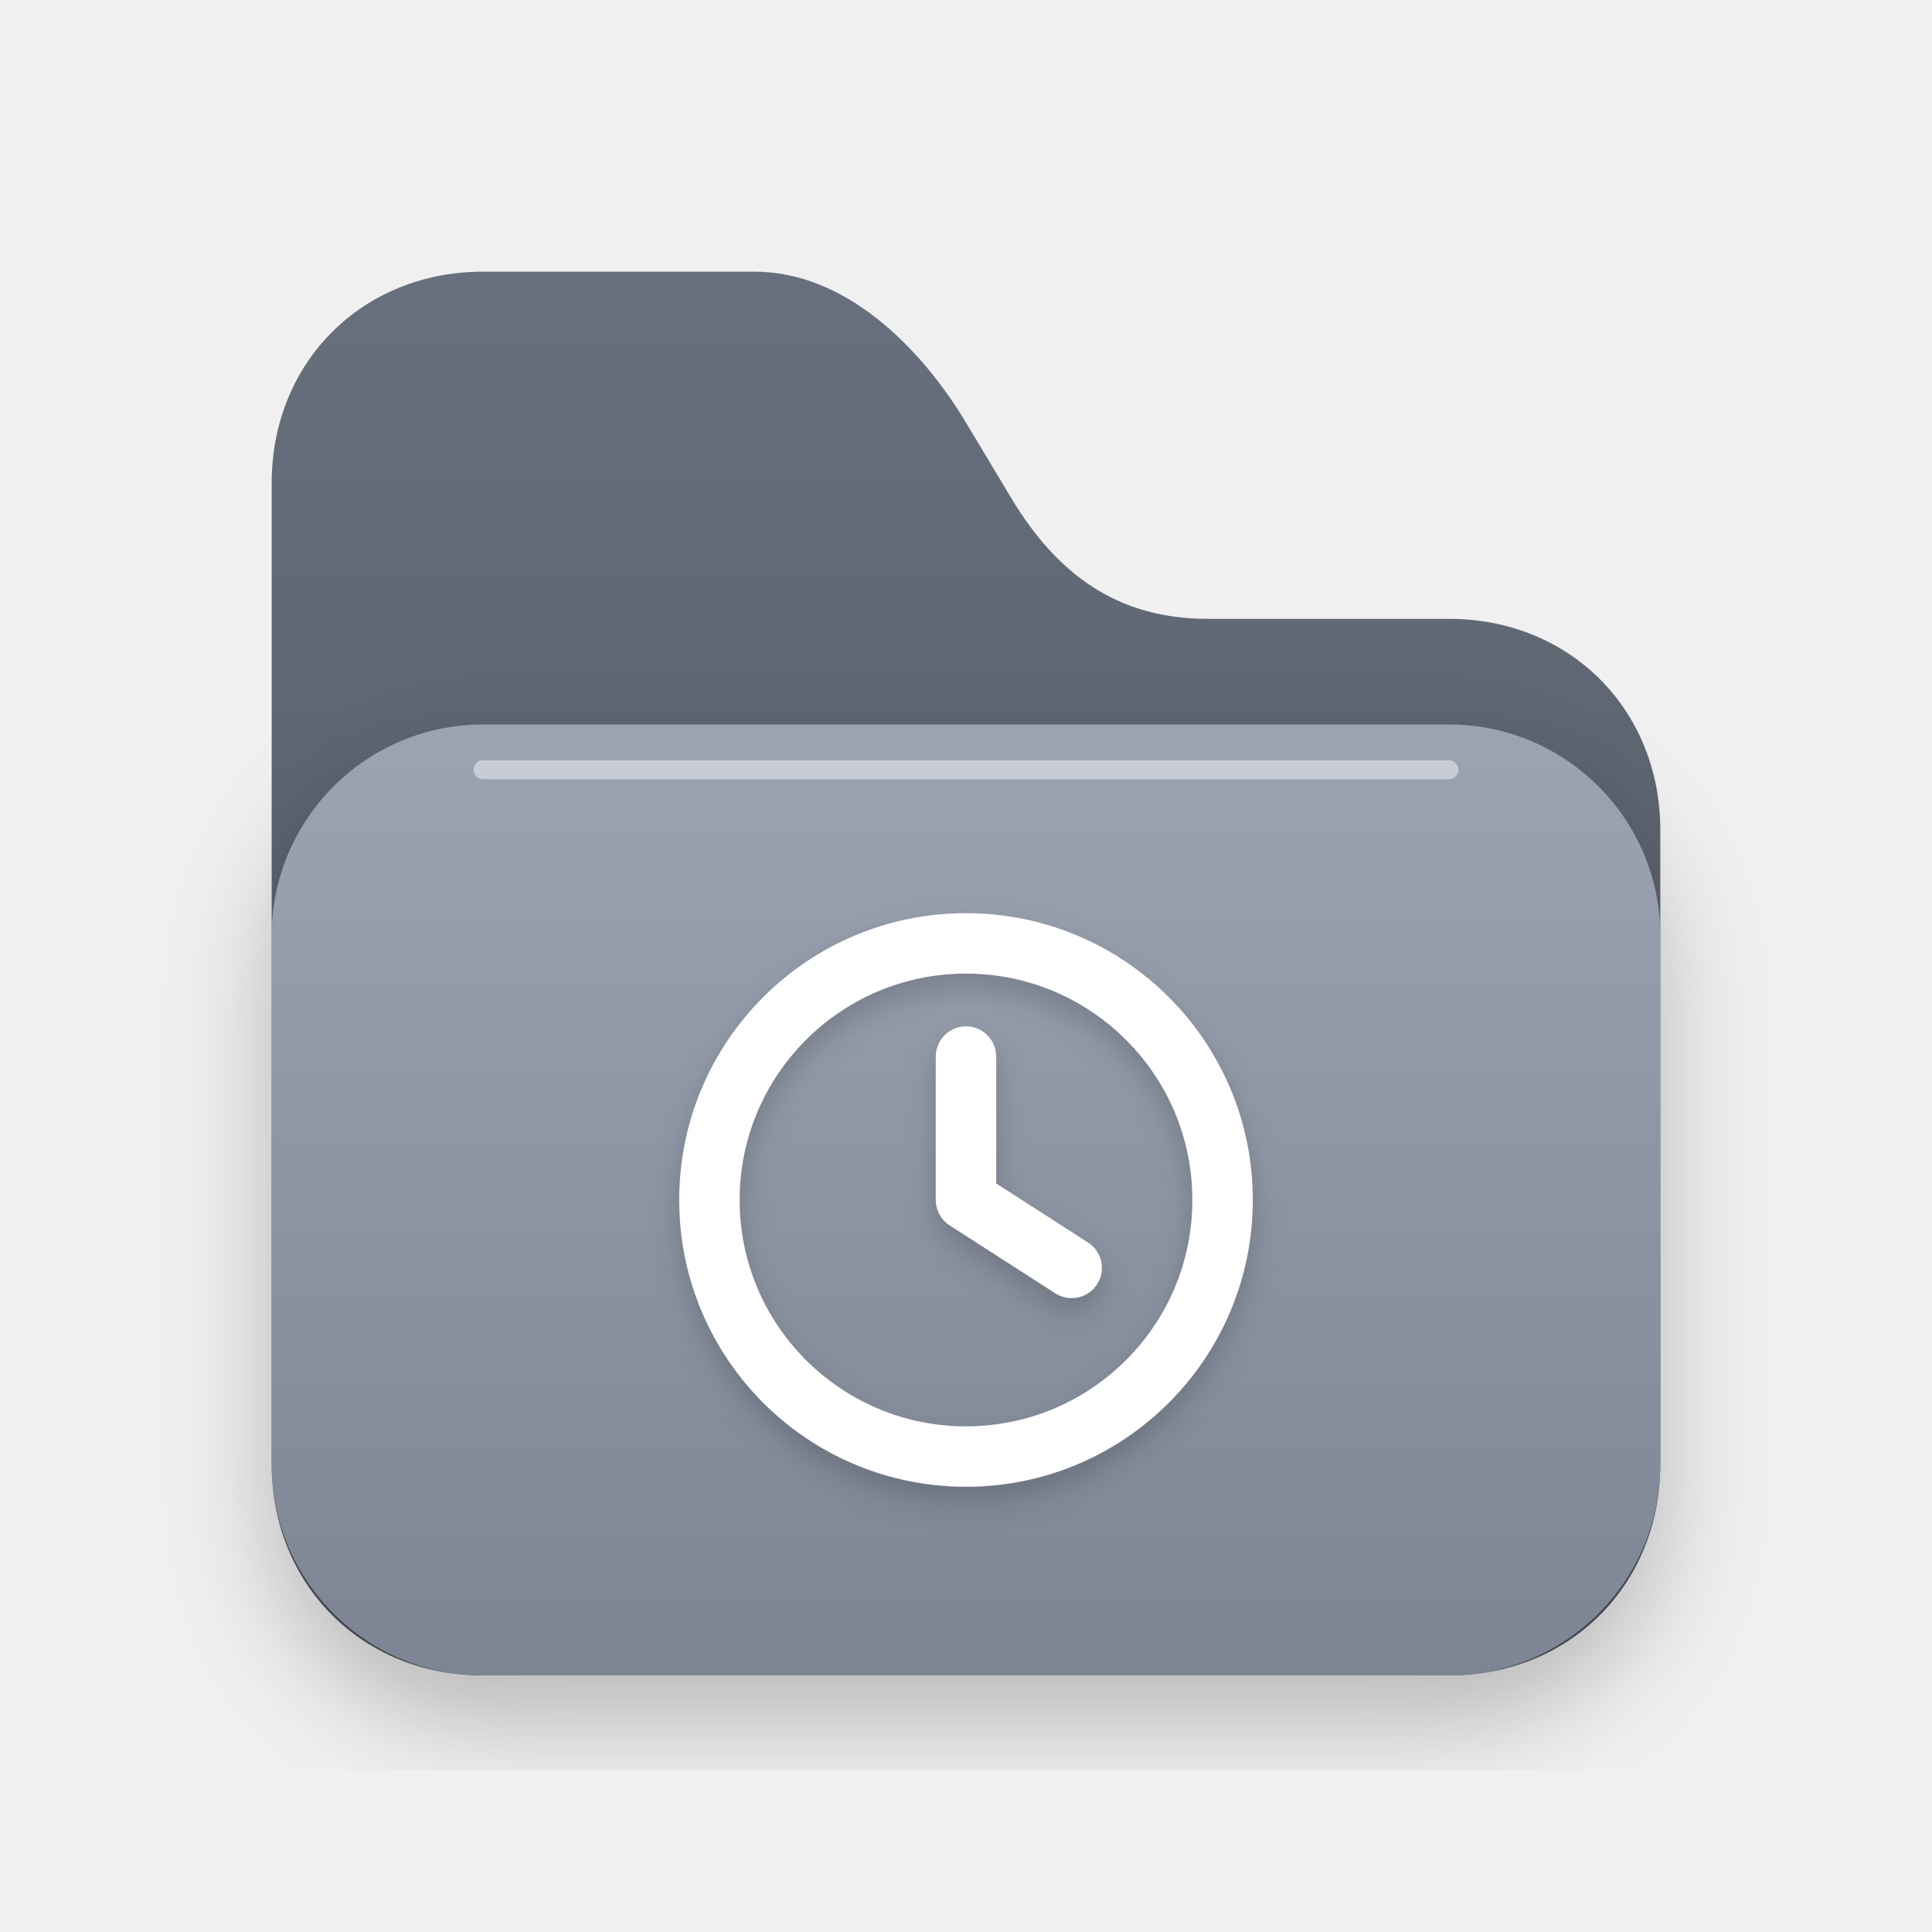
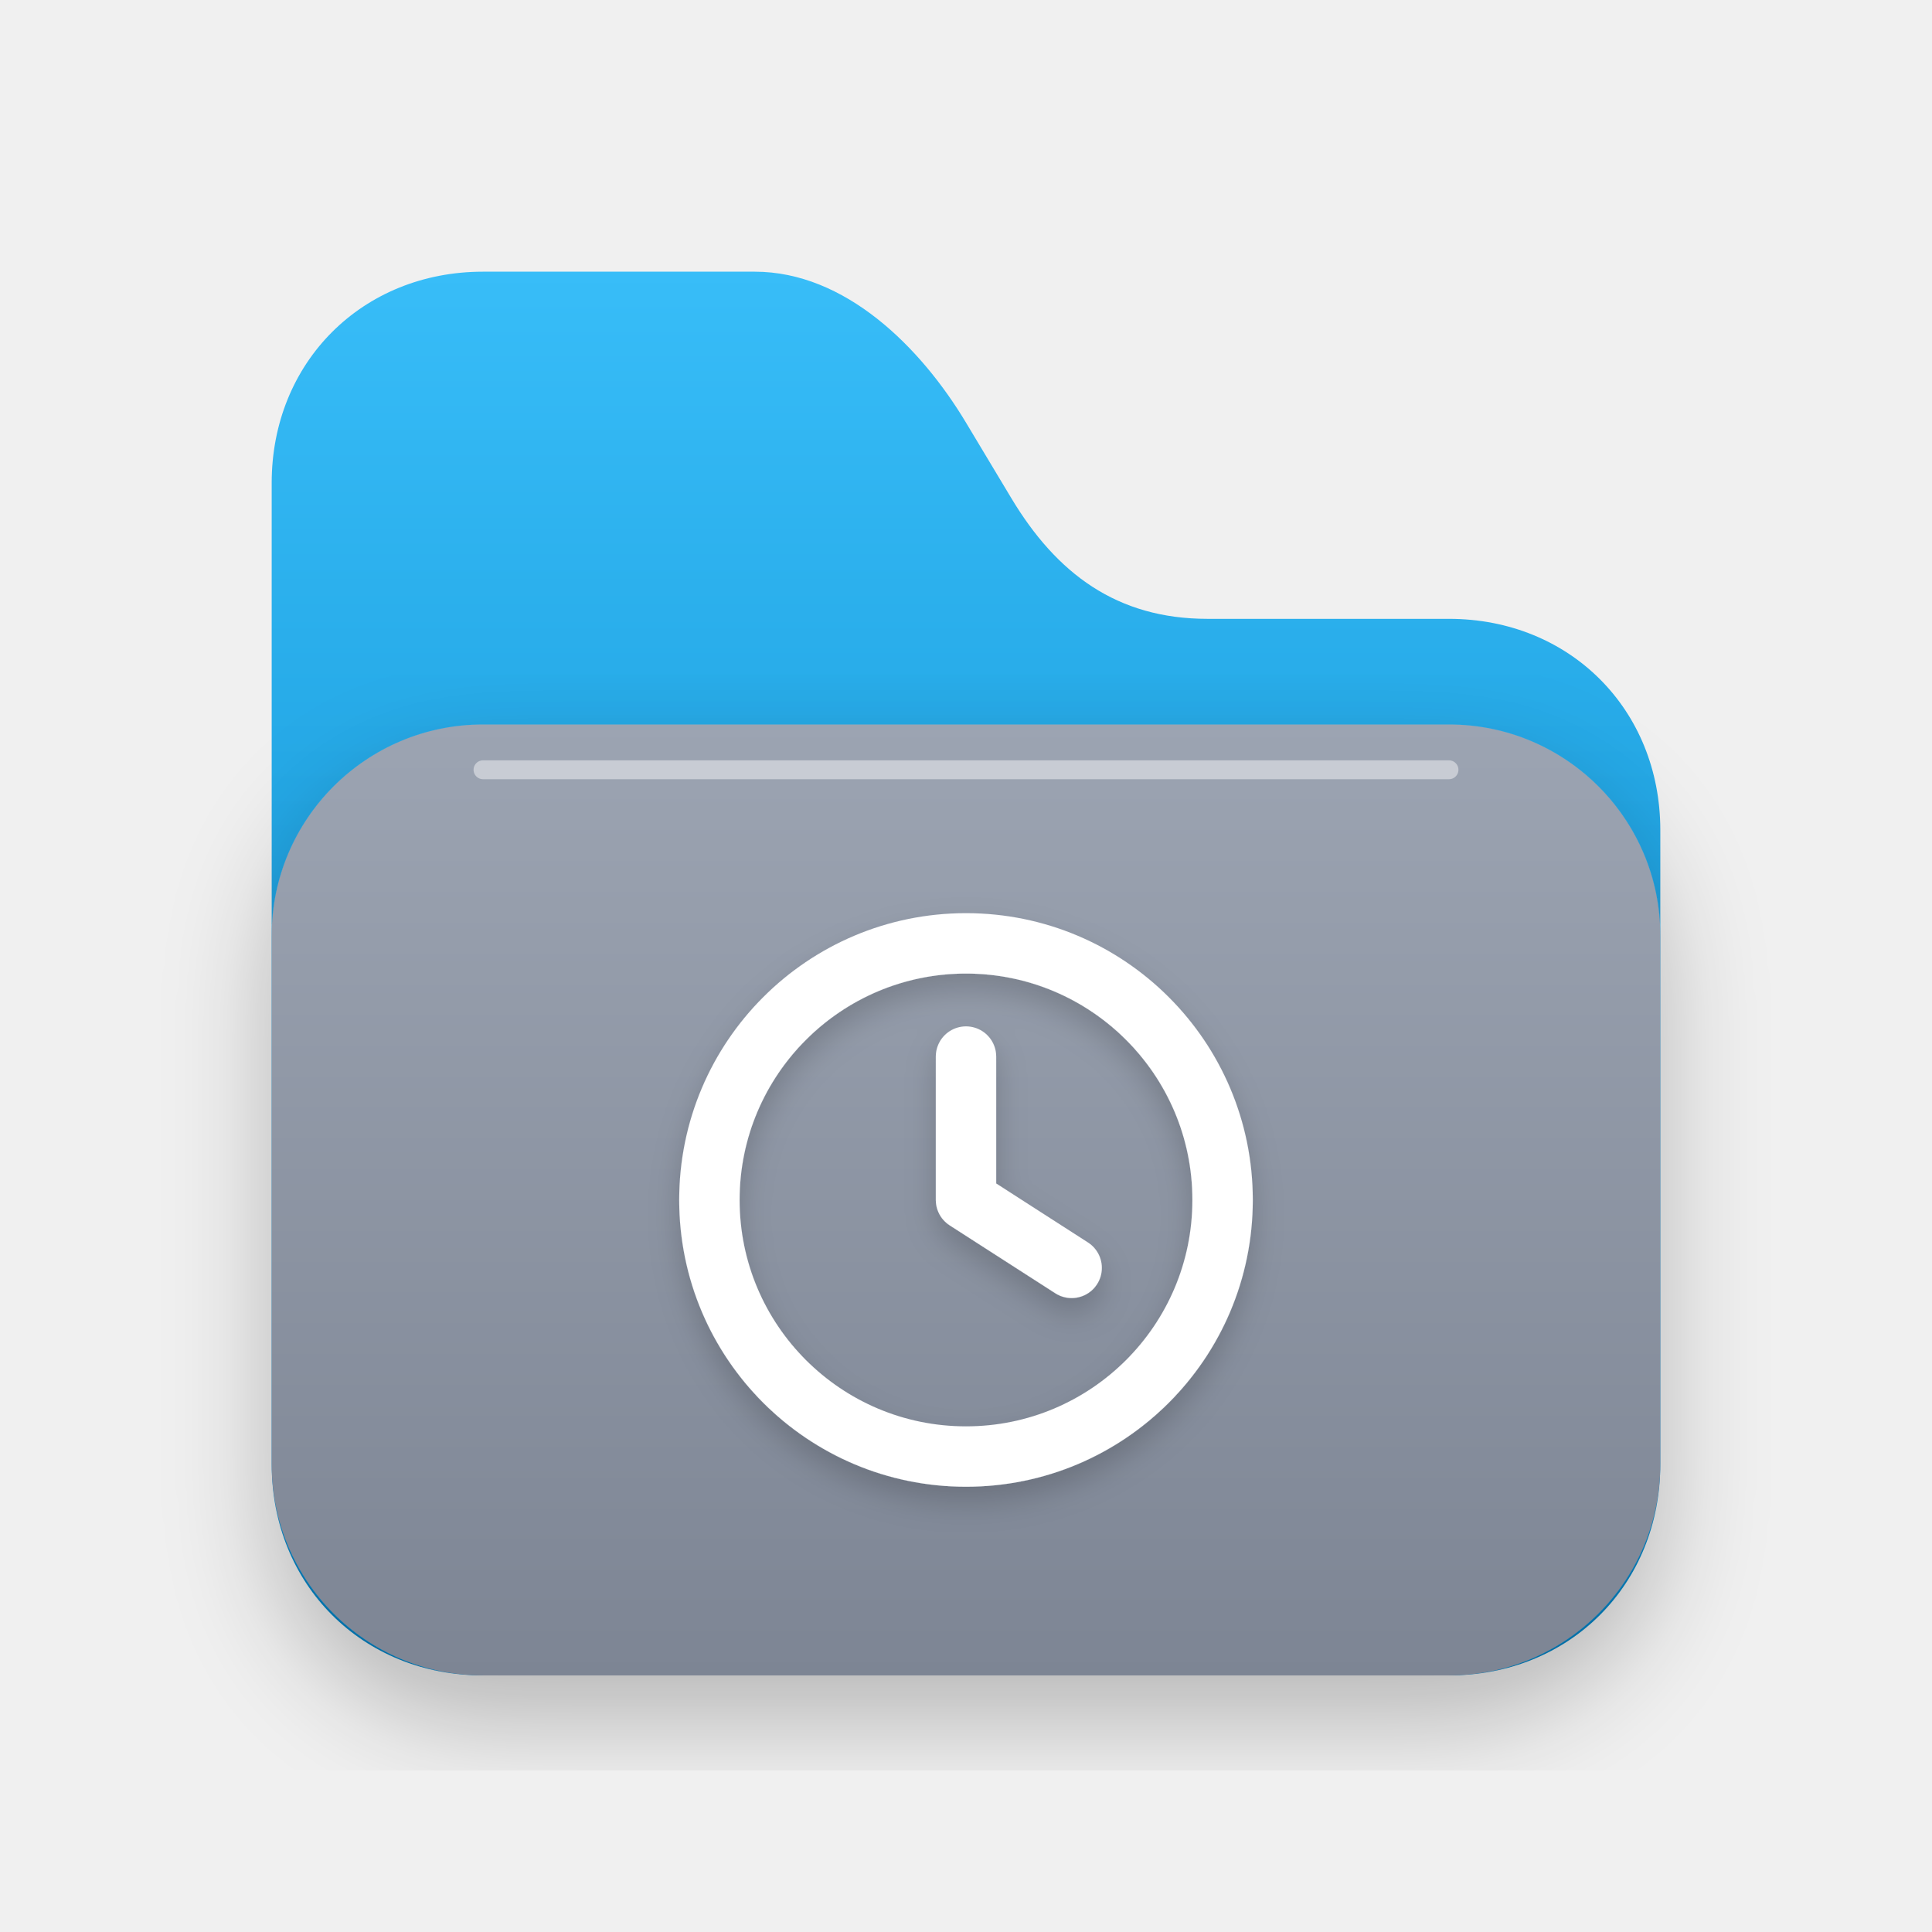
<svg xmlns="http://www.w3.org/2000/svg" viewBox="0 0 256 256" width="256" height="256">
  <defs>
    <linearGradient id="back-folder" x1="0%" y1="0%" x2="0%" y2="100%">
-       <stop offset="0%" stop-color="#68707d" />
-       <stop offset="100%" stop-color="#4b525d" />
+       <stop offset="0%" stop-color="#38bdf8" />
+       <stop offset="100%" stop-color="#0284c7" />
    </linearGradient>
    <linearGradient id="front-folder" x1="0%" y1="0%" x2="0%" y2="100%">
      <stop offset="0%" stop-color="#9ca4b2" />
      <stop offset="100%" stop-color="#7d8594" />
    </linearGradient>
    <filter id="shadow" x="-10%" y="-10%" width="120%" height="120%">
      <feDropShadow dx="0" dy="6" stdDeviation="7" flood-opacity="0.24" />
    </filter>
    <filter id="glyph-shadow" x="-20%" y="-20%" width="140%" height="140%">
      <feDropShadow dx="0" dy="2" stdDeviation="2" flood-opacity="0.18" />
    </filter>
  </defs>
  <path d="M 36 64 C 36 48 48 36 64 36 L 100 36 C 112 36 122 46 128 56 L 134 66 C 140 76 148 82 160 82 L 192 82 C 208 82 220 94 220 110 L 220 194 C 220 210 208 222 192 222 L 64 222 C 48 222 36 210 36 194 Z" fill="url(#back-folder)" />
  <rect x="36" y="96" width="184" height="126" rx="28" ry="28" fill="url(#front-folder)" filter="url(#shadow)" />
  <path d="M 64 102 L 192 102" stroke="#ffffff" stroke-width="2.5" stroke-linecap="round" opacity="0.45" />
  <g filter="url(#glyph-shadow)" fill="none" stroke="#ffffff">
    <circle cx="128" cy="159" r="34" stroke-width="8" />
    <path d="M 128 140 V 159 L 142 168" stroke-width="8" stroke-linecap="round" stroke-linejoin="round" />
  </g>
</svg>
